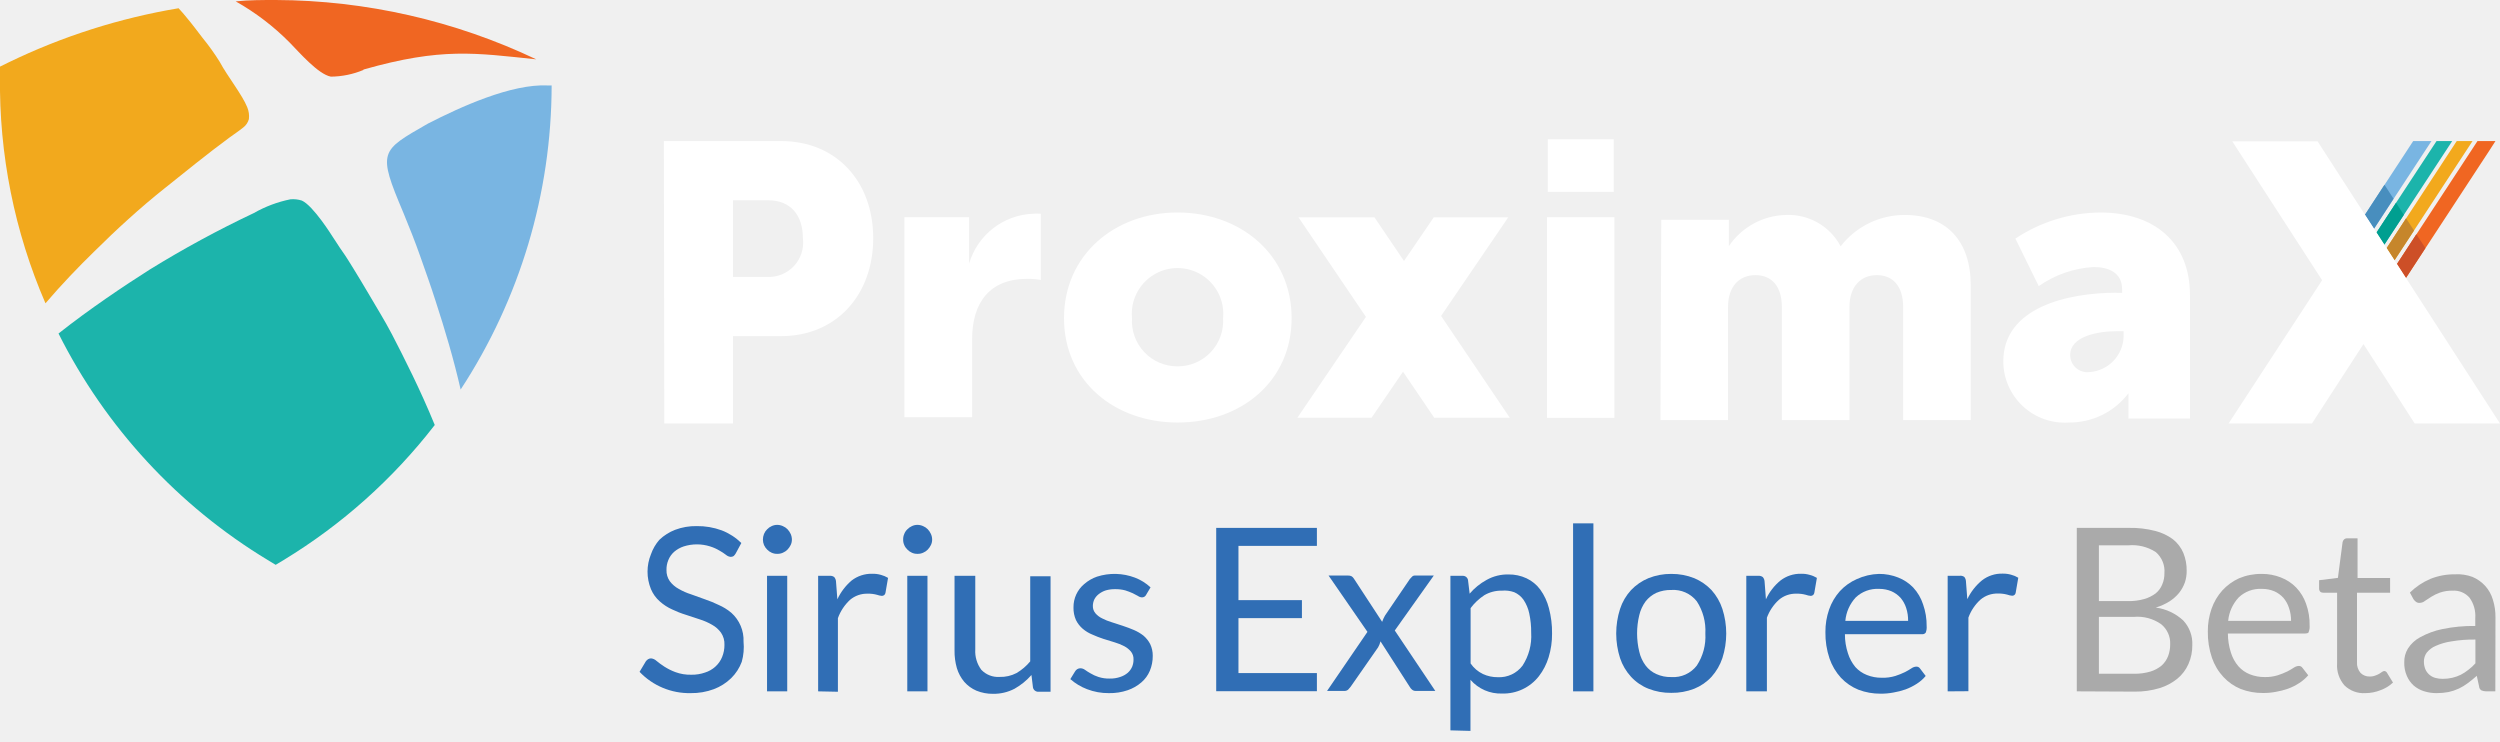
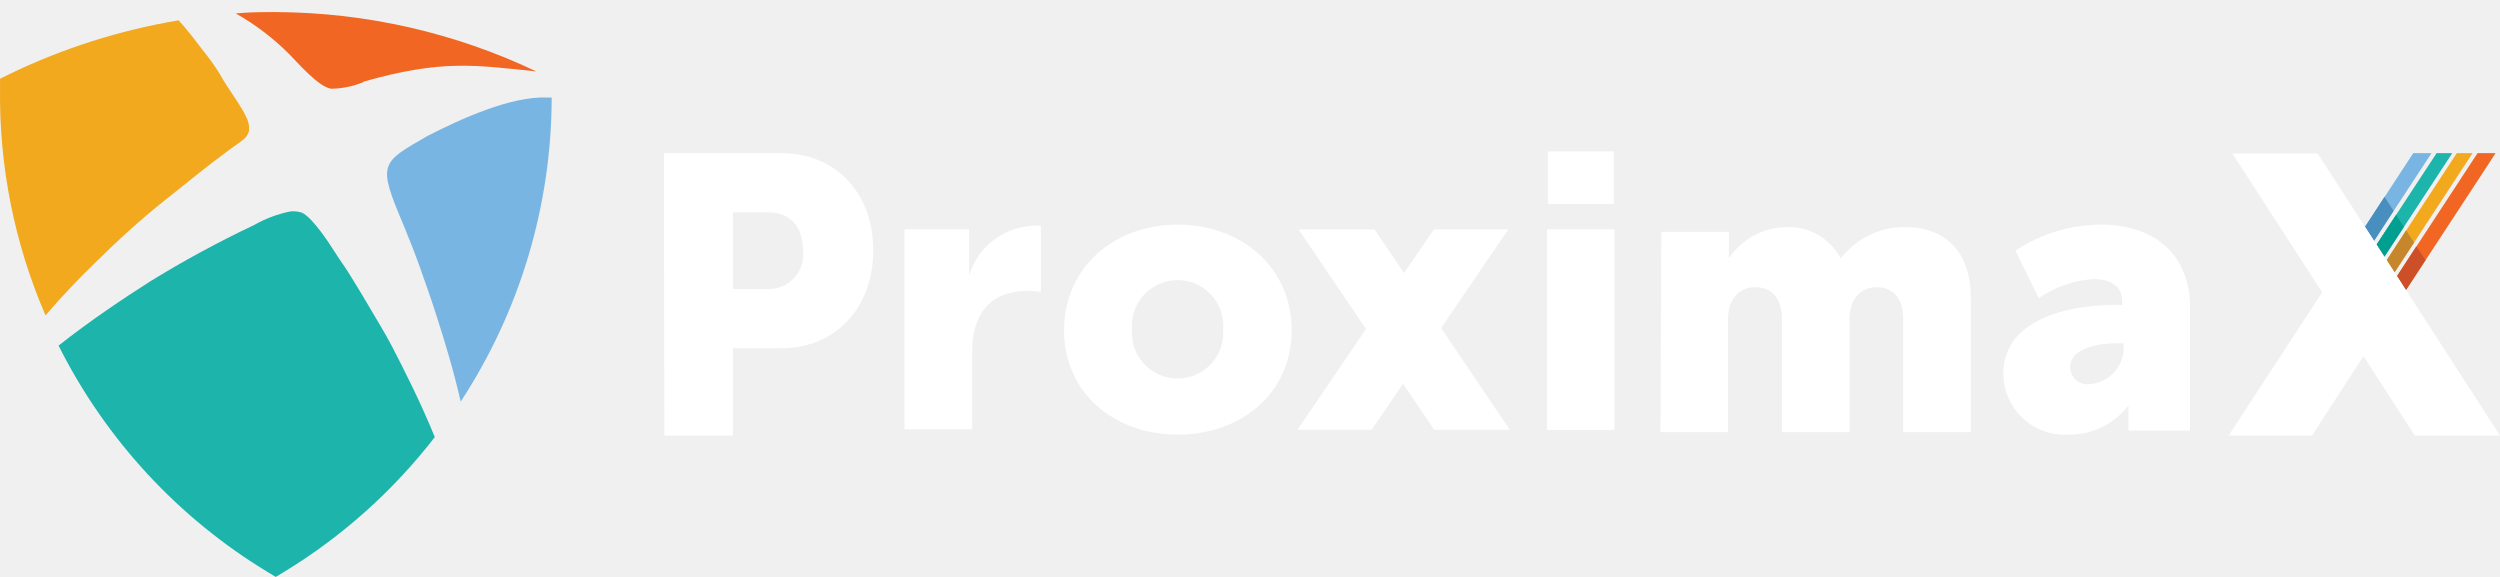
- <svg xmlns="http://www.w3.org/2000/svg" id="Layer_1" data-name="Layer 1" viewBox="0 0 182 54" version="1.1">
+ <svg xmlns="http://www.w3.org/2000/svg" id="Layer_1" data-name="Layer 1" viewBox="0 0 182 42" version="1.1" width="182" height="42">
  <defs id="defs4">
    <style id="style2">.cls-1{fill:#2aa0b8;}.cls-2{fill:#aaa;}.cls-3,.cls-8{fill:#f06622;}.cls-3,.cls-4,.cls-5,.cls-6{fill-rule:evenodd;}.cls-11,.cls-4{fill:#79b5e2;}.cls-10,.cls-5{fill:#1cb4ab;}.cls-6,.cls-9{fill:#f2a91d;}.cls-7{fill:#121212;}.cls-12{fill:#cd4f27;}.cls-13{fill:#c6862b;}.cls-14{fill:#009f90;}.cls-15{fill:#488ebe;}</style>
  </defs>
-   <path class="cls-1" d="M53.56,40.29a.79.79,0,0,1-.15.19.38.38,0,0,1-.22.06.61.61,0,0,1-.33-.14,3.48,3.48,0,0,0-.47-.31,3.17,3.17,0,0,0-.69-.31,3.18,3.18,0,0,0-1.93,0,2.08,2.08,0,0,0-.69.39,1.6,1.6,0,0,0-.42.59,1.76,1.76,0,0,0-.14.73,1.35,1.35,0,0,0,.24.82,2,2,0,0,0,.65.56,4.46,4.46,0,0,0,.91.4l1,.36c.35.12.7.26,1,.41a3.74,3.74,0,0,1,.92.57,2.67,2.67,0,0,1,.89,2.1A4,4,0,0,1,54,48.18a3.26,3.26,0,0,1-.77,1.19,3.68,3.68,0,0,1-1.26.8,4.64,4.64,0,0,1-1.69.29,5,5,0,0,1-3.72-1.55l.46-.77a.75.75,0,0,1,.16-.15.43.43,0,0,1,.22-.06.67.67,0,0,1,.39.18,6.34,6.34,0,0,0,.56.41,4.18,4.18,0,0,0,.82.41,3.1,3.1,0,0,0,1.16.19,2.88,2.88,0,0,0,1-.16,2,2,0,0,0,.76-.44,1.87,1.87,0,0,0,.48-.69,2.26,2.26,0,0,0,.17-.88,1.46,1.46,0,0,0-.25-.89,2,2,0,0,0-.64-.57,4.46,4.46,0,0,0-.91-.4l-1-.33c-.36-.11-.71-.25-1-.39a3.47,3.47,0,0,1-.91-.59,2.45,2.45,0,0,1-.64-.89,3.35,3.35,0,0,1,0-2.54A3.2,3.2,0,0,1,48,39.3a3.43,3.43,0,0,1,1.15-.73,4.23,4.23,0,0,1,1.57-.27,5.08,5.08,0,0,1,1.82.31,4.23,4.23,0,0,1,1.43.92Z" id="path8" style="fill:#306eb5;fill-opacity:1" />
-   <path class="cls-1" d="M57.65,39.28a.9.9,0,0,1-.09.4,1.3,1.3,0,0,1-.23.33,1,1,0,0,1-.34.23.94.94,0,0,1-.41.08.92.92,0,0,1-.4-.08,1,1,0,0,1-.33-.23,1.09,1.09,0,0,1-.23-.33,1.06,1.06,0,0,1-.08-.4,1.11,1.11,0,0,1,.08-.41,1,1,0,0,1,.23-.34,1,1,0,0,1,.33-.23.93.93,0,0,1,.4-.09,1,1,0,0,1,.41.09,1,1,0,0,1,.34.23,1.2,1.2,0,0,1,.23.34A1,1,0,0,1,57.65,39.28Zm-.34,2.64v8.41H55.84V41.92Z" id="path10" style="fill:#306eb5;fill-opacity:1" />
-   <path class="cls-1" d="M59.56,50.33V41.92h.84a.47.47,0,0,1,.33.09.53.53,0,0,1,.13.31l.1,1.31A4,4,0,0,1,62,42.26a2.36,2.36,0,0,1,1.49-.49,2.12,2.12,0,0,1,.64.08,2,2,0,0,1,.52.22l-.19,1.1a.26.26,0,0,1-.26.21,1.4,1.4,0,0,1-.36-.08,2.3,2.3,0,0,0-.67-.08,1.91,1.91,0,0,0-1.29.45A3.4,3.4,0,0,0,61,45v5.36Z" id="path12" style="fill:#306eb5;fill-opacity:1" />
-   <path class="cls-1" d="M67.86,39.28a.9.9,0,0,1-.09.4,1.3,1.3,0,0,1-.23.33,1,1,0,0,1-.34.23.94.94,0,0,1-.41.08.9.9,0,0,1-.4-.08,1,1,0,0,1-.33-.23.94.94,0,0,1-.23-.33.9.9,0,0,1-.08-.4.94.94,0,0,1,.08-.41.89.89,0,0,1,.23-.34,1,1,0,0,1,.33-.23.9.9,0,0,1,.4-.09,1,1,0,0,1,.41.09,1,1,0,0,1,.34.23,1.2,1.2,0,0,1,.23.34A1,1,0,0,1,67.86,39.28Zm-.34,2.64v8.41H66.05V41.92Z" id="path14" style="fill:#306eb5;fill-opacity:1" />
-   <path class="cls-1" d="M71,41.92v5.36a2.25,2.25,0,0,0,.44,1.48,1.68,1.68,0,0,0,1.33.52A2.49,2.49,0,0,0,74,49a3.78,3.78,0,0,0,1-.85v-6.2h1.48v8.41h-.88a.39.39,0,0,1-.4-.31l-.11-.91a4.74,4.74,0,0,1-1.23,1,3.27,3.27,0,0,1-1.56.37,3.09,3.09,0,0,1-1.22-.23,2.47,2.47,0,0,1-.88-.64,2.8,2.8,0,0,1-.54-1,4.45,4.45,0,0,1-.17-1.3V41.92Z" id="path16" style="fill:#306eb5;fill-opacity:1" />
-   <path class="cls-1" d="M83.44,43.3a.33.33,0,0,1-.3.19.53.53,0,0,1-.29-.1l-.38-.2a5.37,5.37,0,0,0-.55-.21,2.73,2.73,0,0,0-.74-.09,2.38,2.38,0,0,0-.68.09,1.65,1.65,0,0,0-.51.27,1.16,1.16,0,0,0-.32.38,1.13,1.13,0,0,0-.11.48.79.79,0,0,0,.19.54,1.47,1.47,0,0,0,.49.37,3.78,3.78,0,0,0,.7.28l.8.26c.27.09.54.19.8.3a3.22,3.22,0,0,1,.7.41,2.09,2.09,0,0,1,.49.61,1.93,1.93,0,0,1,.19.87,2.74,2.74,0,0,1-.21,1.08,2.25,2.25,0,0,1-.62.85,3,3,0,0,1-1,.57,4,4,0,0,1-1.36.21,4.3,4.3,0,0,1-1.6-.29,4,4,0,0,1-1.21-.73l.35-.57a.49.49,0,0,1,.16-.16.43.43,0,0,1,.24-.06.58.58,0,0,1,.31.11,4.27,4.27,0,0,0,.41.26,2.77,2.77,0,0,0,.57.26,2.49,2.49,0,0,0,.84.12,2.2,2.2,0,0,0,.76-.12,1.57,1.57,0,0,0,.54-.3,1.25,1.25,0,0,0,.32-.44,1.35,1.35,0,0,0,.1-.53.86.86,0,0,0-.19-.58,1.62,1.62,0,0,0-.49-.39,4.08,4.08,0,0,0-.7-.28l-.81-.25a7.77,7.77,0,0,1-.8-.31,2.55,2.55,0,0,1-.7-.42,2,2,0,0,1-.5-.64,2.13,2.13,0,0,1-.18-.92,2.18,2.18,0,0,1,.78-1.7,2.81,2.81,0,0,1,.93-.54,4.19,4.19,0,0,1,2.76.07,3.49,3.49,0,0,1,1.14.71Z" id="path18" style="fill:#306eb5;fill-opacity:1" />
-   <path class="cls-1" d="M95.87,38.43v1.31H90.16v3.95h4.62V45H90.16v4h5.71v1.32H88.54V38.43Z" id="path20" style="fill:#306eb5;fill-opacity:1" />
-   <path class="cls-1" d="M99.55,46l-2.83-4.1h1.42a.49.49,0,0,1,.27.06.59.59,0,0,1,.15.16l2.06,3.15a2.65,2.65,0,0,1,.21-.46l1.81-2.66a1.49,1.49,0,0,1,.17-.18.27.27,0,0,1,.2-.07h1.37l-2.84,4,2.95,4.4h-1.42a.4.4,0,0,1-.28-.1.68.68,0,0,1-.17-.21l-2.12-3.3a1.68,1.68,0,0,1-.17.43l-2,2.87a2,2,0,0,1-.18.21.38.38,0,0,1-.26.1H96.61Z" id="path22" style="fill:#306eb5;fill-opacity:1" />
-   <path class="cls-1" d="M105.59,53.17V41.92h.88a.38.38,0,0,1,.4.3l.12,1a4.36,4.36,0,0,1,1.23-1,3.12,3.12,0,0,1,1.6-.4,3,3,0,0,1,1.31.28,2.64,2.64,0,0,1,1,.82,4,4,0,0,1,.63,1.35,6.83,6.83,0,0,1,.23,1.85,5.7,5.7,0,0,1-.25,1.73,4.29,4.29,0,0,1-.71,1.38,3.28,3.28,0,0,1-2.67,1.26,2.91,2.91,0,0,1-2.31-1v3.72ZM109.33,43a2.43,2.43,0,0,0-1.27.33,4,4,0,0,0-1,.94V48.3a2.3,2.3,0,0,0,.9.77,2.52,2.52,0,0,0,1.08.23,2.12,2.12,0,0,0,1.8-.84,3.93,3.93,0,0,0,.63-2.39,6.33,6.33,0,0,0-.14-1.41,2.81,2.81,0,0,0-.42-1,1.63,1.63,0,0,0-.68-.55A2.13,2.13,0,0,0,109.33,43Z" id="path24" style="fill:#306eb5;fill-opacity:1" />
-   <path class="cls-1" d="M116,38.1V50.33h-1.48V38.1Z" id="path26" style="fill:#306eb5;fill-opacity:1" />
-   <path class="cls-1" d="M121.67,41.78a4.44,4.44,0,0,1,1.67.31,3.74,3.74,0,0,1,1.26.87,3.85,3.85,0,0,1,.79,1.37,5.86,5.86,0,0,1,0,3.58,3.9,3.9,0,0,1-.79,1.36,3.48,3.48,0,0,1-1.26.87,4.44,4.44,0,0,1-1.67.3,4.38,4.38,0,0,1-1.66-.3,3.43,3.43,0,0,1-1.27-.87,3.77,3.77,0,0,1-.8-1.36,5.86,5.86,0,0,1,0-3.58,3.73,3.73,0,0,1,.8-1.37,3.68,3.68,0,0,1,1.27-.87A4.38,4.38,0,0,1,121.67,41.78Zm0,7.51a2.15,2.15,0,0,0,1.86-.84,3.84,3.84,0,0,0,.62-2.33,3.9,3.9,0,0,0-.62-2.34,2.17,2.17,0,0,0-1.86-.83,2.62,2.62,0,0,0-1.09.21,2.15,2.15,0,0,0-.78.62,2.76,2.76,0,0,0-.46,1,5.65,5.65,0,0,0,0,2.67,2.67,2.67,0,0,0,.46,1,2,2,0,0,0,.78.62A2.47,2.47,0,0,0,121.67,49.29Z" id="path28" style="fill:#306eb5;fill-opacity:1" />
-   <path class="cls-1" d="M127.13,50.33V41.92H128a.47.47,0,0,1,.33.09.53.53,0,0,1,.13.31l.1,1.31a3.83,3.83,0,0,1,1.06-1.37,2.36,2.36,0,0,1,1.49-.49,2,2,0,0,1,.63.08,1.91,1.91,0,0,1,.53.22l-.19,1.1a.26.26,0,0,1-.26.21,1.4,1.4,0,0,1-.36-.08,2.3,2.3,0,0,0-.67-.08,1.88,1.88,0,0,0-1.29.45,3.29,3.29,0,0,0-.87,1.3v5.36Z" id="path30" style="fill:#306eb5;fill-opacity:1" />
-   <path class="cls-1" d="M136.79,41.78a3.74,3.74,0,0,1,1.39.26,3.07,3.07,0,0,1,1.1.73A3.28,3.28,0,0,1,140,44a4.61,4.61,0,0,1,.26,1.59,1,1,0,0,1-.07.47.31.31,0,0,1-.28.11h-5.6a4.36,4.36,0,0,0,.22,1.39,2.94,2.94,0,0,0,.54,1,2.23,2.23,0,0,0,.84.58,2.83,2.83,0,0,0,1.07.2,3.05,3.05,0,0,0,1-.13,5.36,5.36,0,0,0,.7-.28,4.74,4.74,0,0,0,.48-.28.67.67,0,0,1,.34-.12.31.31,0,0,1,.28.14l.41.54a2.75,2.75,0,0,1-.65.57,4.19,4.19,0,0,1-.82.41,5.4,5.4,0,0,1-.9.23,4.84,4.84,0,0,1-.92.08,4.43,4.43,0,0,1-1.61-.29,3.6,3.6,0,0,1-1.27-.87,4,4,0,0,1-.83-1.4,5.71,5.71,0,0,1-.3-1.93,4.86,4.86,0,0,1,.27-1.64,3.93,3.93,0,0,1,.78-1.33,3.68,3.68,0,0,1,1.23-.88A4.15,4.15,0,0,1,136.79,41.78Zm0,1.09a2.3,2.3,0,0,0-1.69.62,2.89,2.89,0,0,0-.76,1.71h4.57a2.85,2.85,0,0,0-.14-.94,2.14,2.14,0,0,0-.41-.74,2,2,0,0,0-.67-.48A2.29,2.29,0,0,0,136.82,42.87Z" id="path32" style="fill:#306eb5;fill-opacity:1" />
-   <path class="cls-1" d="M141.79,50.33V41.92h.85A.47.47,0,0,1,143,42a.53.53,0,0,1,.12.31l.1,1.31a4,4,0,0,1,1.07-1.37,2.34,2.34,0,0,1,1.49-.49,2.09,2.09,0,0,1,.63.08,1.85,1.85,0,0,1,.52.22l-.19,1.1a.25.25,0,0,1-.25.21,1.4,1.4,0,0,1-.36-.08,2.35,2.35,0,0,0-.67-.08,1.88,1.88,0,0,0-1.29.45,3.29,3.29,0,0,0-.87,1.3v5.36Z" id="path34" style="fill:#306eb5;fill-opacity:1" />
-   <path class="cls-2" d="M151.19,50.33V38.43H155a7,7,0,0,1,1.89.22,3.65,3.65,0,0,1,1.3.61,2.51,2.51,0,0,1,.76,1,3.31,3.31,0,0,1,.24,1.3,2.63,2.63,0,0,1-.13.84,2.71,2.71,0,0,1-.42.76,3,3,0,0,1-.7.62,4,4,0,0,1-1,.45,3.65,3.65,0,0,1,2,.94,2.46,2.46,0,0,1,.66,1.79,3.31,3.31,0,0,1-.28,1.38,2.9,2.9,0,0,1-.81,1.07,3.8,3.8,0,0,1-1.31.69,6,6,0,0,1-1.77.25Zm1.61-6.57h2.12a4.08,4.08,0,0,0,1.18-.15,2.58,2.58,0,0,0,.83-.41,1.6,1.6,0,0,0,.48-.65,2,2,0,0,0,.16-.82,1.83,1.83,0,0,0-.63-1.54,3.16,3.16,0,0,0-2-.49H152.8Zm0,1.15v4.14h2.57a4.06,4.06,0,0,0,1.18-.16,2.37,2.37,0,0,0,.82-.44,1.81,1.81,0,0,0,.47-.69,2.39,2.39,0,0,0,.15-.86,1.78,1.78,0,0,0-.66-1.46,3,3,0,0,0-2-.53Z" id="path36" />
-   <path class="cls-2" d="M164.66,41.78a3.7,3.7,0,0,1,1.39.26,3.11,3.11,0,0,1,1.11.73,3.26,3.26,0,0,1,.72,1.18,4.38,4.38,0,0,1,.26,1.59,1,1,0,0,1-.07.47c0,.08-.14.11-.28.11h-5.6a4.65,4.65,0,0,0,.22,1.39,2.79,2.79,0,0,0,.55,1,2.19,2.19,0,0,0,.83.58,2.85,2.85,0,0,0,1.08.2,3,3,0,0,0,.95-.13,5.36,5.36,0,0,0,.7-.28,4.74,4.74,0,0,0,.48-.28.7.7,0,0,1,.34-.12.31.31,0,0,1,.28.14l.42.54a3,3,0,0,1-.66.57,3.93,3.93,0,0,1-.82.41,5.4,5.4,0,0,1-.9.23,4.77,4.77,0,0,1-.92.08,4.43,4.43,0,0,1-1.61-.29,3.56,3.56,0,0,1-1.26-.87,3.91,3.91,0,0,1-.84-1.4,5.71,5.71,0,0,1-.3-1.93,4.86,4.86,0,0,1,.27-1.64,3.93,3.93,0,0,1,.78-1.33A3.78,3.78,0,0,1,163,42.1,4.15,4.15,0,0,1,164.66,41.78Zm0,1.09a2.27,2.27,0,0,0-1.68.62,2.9,2.9,0,0,0-.77,1.71h4.58a2.85,2.85,0,0,0-.15-.94,2.14,2.14,0,0,0-.41-.74,2,2,0,0,0-.67-.48A2.29,2.29,0,0,0,164.69,42.87Z" id="path38" />
-   <path class="cls-2" d="M172.21,50.46a2,2,0,0,1-1.53-.56,2.2,2.2,0,0,1-.54-1.6V43.15h-1a.32.32,0,0,1-.22-.07.33.33,0,0,1-.09-.25v-.59l1.37-.17.34-2.6a.36.36,0,0,1,.11-.2.32.32,0,0,1,.24-.08h.74v2.89H174v1.07h-2.41V48.2a1.09,1.09,0,0,0,.26.79.9.9,0,0,0,.66.26,1,1,0,0,0,.41-.07,1.57,1.57,0,0,0,.29-.13l.21-.14a.29.29,0,0,1,.16-.06.24.24,0,0,1,.2.14l.43.7a2.58,2.58,0,0,1-.92.56A3,3,0,0,1,172.21,50.46Z" id="path40" />
-   <path class="cls-2" d="M181.66,50.33H181a.83.83,0,0,1-.35-.07.35.35,0,0,1-.17-.28l-.17-.78c-.22.2-.44.37-.65.53a3.75,3.75,0,0,1-.66.4,3.58,3.58,0,0,1-.74.25,4.79,4.79,0,0,1-.88.08,3.06,3.06,0,0,1-.92-.14,2.14,2.14,0,0,1-.74-.41,2,2,0,0,1-.5-.7,2.33,2.33,0,0,1-.19-1,1.84,1.84,0,0,1,.27-1,2.38,2.38,0,0,1,.89-.82,5.66,5.66,0,0,1,1.6-.59,11,11,0,0,1,2.41-.23V45a2.26,2.26,0,0,0-.42-1.49,1.51,1.51,0,0,0-1.24-.51,2.68,2.68,0,0,0-.91.14,3.18,3.18,0,0,0-.64.31l-.46.3a.62.62,0,0,1-.39.14.4.4,0,0,1-.26-.08.81.81,0,0,1-.18-.19l-.26-.48a4.8,4.8,0,0,1,1.5-1,4.66,4.66,0,0,1,1.78-.33A3.11,3.11,0,0,1,180,42a2.65,2.65,0,0,1,.92.65,2.58,2.58,0,0,1,.56,1,4.13,4.13,0,0,1,.19,1.3Zm-3.83-.91a3.08,3.08,0,0,0,.71-.08,2.94,2.94,0,0,0,.61-.22,3.25,3.25,0,0,0,.55-.36,3.19,3.19,0,0,0,.51-.47V46.56a9.46,9.46,0,0,0-1.73.13,4.39,4.39,0,0,0-1.16.33,1.69,1.69,0,0,0-.66.5,1.1,1.1,0,0,0-.2.63,1.46,1.46,0,0,0,.11.58,1.11,1.11,0,0,0,.72.62A1.9,1.9,0,0,0,177.83,49.42Z" id="path42" />
-   <path class="cls-3" d="M26.47,5.06c5.7-1.62,8.12-1.2,12.57-.74A44.61,44.61,0,0,0,20.08,0c-1,0-1.95,0-2.92.1a17.85,17.85,0,0,1,3.93,3c.68.69,2.07,2.31,3,2.48a6.31,6.31,0,0,0,2.35-.48" id="path44" />
-   <path class="cls-4" d="M33.54,28.38c-.5-2.2-1.15-4.38-1.83-6.47-.35-1.1-.74-2.18-1.12-3.26s-.79-2.11-1.22-3.15C27.47,11,27.67,11,31.15,9c2.36-1.21,6.07-2.91,8.73-2.78l.28,0a40.52,40.52,0,0,1-6.62,22.13" id="path46" />
-   <path class="cls-5" d="M4.26,24.28c2.26-1.79,4.79-3.48,6.63-4.65a77.6,77.6,0,0,1,7.59-4.12,8.93,8.93,0,0,1,2.66-1,2.09,2.09,0,0,1,.83.09c.83.36,2.23,2.61,2.23,2.61l0,0c.25.36.47.74.73,1.1s.53.81.78,1.21c.37.6.73,1.2,1.09,1.81.58,1,1.21,2,1.73,3,.87,1.68,2.08,4.06,3.12,6.61a40.41,40.41,0,0,1-11,9.83l-.58.35-.58-.35A40.5,40.5,0,0,1,4.26,24.28" id="path48" />
-   <path class="cls-6" d="M13,.6c.21.22.4.45.58.67.4.47.79,1,1.16,1.48A16.6,16.6,0,0,1,16,4.51c.53,1,1.65,2.41,2,3.3a1.71,1.71,0,0,1,.12.86,1.15,1.15,0,0,1-.41.61c-.44.35-.65.47-1,.73-1.62,1.19-3.17,2.46-4.74,3.71-1.76,1.4-3.51,3-5.13,4.61-1.11,1.08-2.36,2.38-3.53,3.75A40.29,40.29,0,0,1,0,5.54V4.85l.61-.3A45.59,45.59,0,0,1,13,.6" id="path50" />
-   <path class="cls-7" d="M48.33,10.27h8.54c4,0,6.7,2.93,6.7,7.07s-2.7,7.13-6.7,7.13H53.36v6.36h-5Zm7.51,9.89a2.5,2.5,0,0,0,2.61-2.82c0-1.64-.86-2.76-2.53-2.76H53.36v5.58Z" id="path52" style="fill:#ffffff" />
-   <path class="cls-7" d="M65.84,15.81h4.71v3.38a5.06,5.06,0,0,1,4.65-3.63,3.36,3.36,0,0,1,.57,0v4.82a5.22,5.22,0,0,0-1-.08c-2.72,0-4,1.73-4,4.4v5.67H65.84Z" id="path54" style="fill:#ffffff" />
-   <path class="cls-7" d="M85.72,15.47c4.62,0,8.31,3.09,8.31,7.69s-3.69,7.6-8.29,7.6-8.28-3-8.28-7.6,3.69-7.69,8.26-7.69m0,11.2a3.3,3.3,0,0,0,3.32-3.51,3.33,3.33,0,1,0-6.63,0,3.3,3.3,0,0,0,3.31,3.51" id="path56" style="fill:#ffffff" />
-   <path class="cls-7" d="M154.07,21.32h.42v-.26c0-1.22-1-1.62-2.07-1.62a7.72,7.72,0,0,0-4,1.39l-1.7-3.46a11.29,11.29,0,0,1,6.18-1.9c4,0,6.53,2.24,6.53,6v9h-4.48V28.63a5.38,5.38,0,0,1-4.34,2.13,4.47,4.47,0,0,1-4.77-4.45c0-3.92,4.65-5,8.26-5m-2,5.78a2.67,2.67,0,0,0,2.5-2.58v-.4h-.46c-1.5,0-3.43.4-3.43,1.73a1.25,1.25,0,0,0,1.39,1.25" id="path58" style="fill:#ffffff" />
-   <polygon class="cls-8" points="181.67 10.27 180.36 10.27 174.5 19.22 175.15 20.24 181.2 11 181.67 10.27" id="polygon60" />
-   <polygon class="cls-9" points="178.85 10.27 173.75 18.06 174.32 18.95 180 10.27 178.85 10.27" id="polygon62" />
-   <polygon class="cls-10" points="177.38 10.27 173.01 16.93 173.58 17.81 178.52 10.27 177.38 10.27" id="polygon64" />
-   <polygon class="cls-11" points="175.68 10.27 173.5 13.6 172.17 15.63 172.83 16.65 177.01 10.27 175.68 10.27" id="polygon66" />
-   <polygon class="cls-12" points="174.5 19.22 175.15 20.24 176.57 18.06 175.91 17.05 174.5 19.22" id="polygon68" />
-   <polygon class="cls-13" points="174.32 18.95 175.74 16.78 175.16 15.89 173.75 18.06 174.32 18.95" id="polygon70" />
-   <polygon class="cls-14" points="173.58 17.81 175 15.64 174.43 14.76 173.01 16.93 173.58 17.81" id="polygon72" />
-   <polygon class="cls-15" points="172.17 15.63 172.83 16.65 174.25 14.47 173.59 13.45 172.82 14.63 172.17 15.63" id="polygon74" />
-   <polygon class="cls-7" points="168.72 10.29 162.51 10.29 169.05 20.4 162.24 30.83 168.31 30.83 172.06 25.05 175.79 30.83 182 30.83 175.17 20.26 172.16 15.62 168.72 10.29" id="polygon76" style="fill:#ffffff" />
-   <rect class="cls-7" x="112.62" y="15.81" width="4.91" height="14.61" id="rect78" style="fill:#ffffff" />
-   <rect class="cls-7" x="112.68" y="10.14" width="4.8" height="3.83" id="rect80" style="fill:#ffffff" />
-   <path class="cls-7" d="M120.94,16h4.92v1.92A5.15,5.15,0,0,1,130,15.65a4.3,4.3,0,0,1,4,2.28,5.87,5.87,0,0,1,4.68-2.28c3,0,4.79,1.87,4.79,5.13v9.8h-4.92V22.36c0-1.53-.75-2.33-1.91-2.33s-2,.8-2,2.33v8.22h-4.92V22.36c0-1.53-.75-2.33-1.92-2.33s-2,.8-2,2.33v8.22h-4.92Z" id="path82" style="fill:#ffffff" />
-   <polygon class="cls-7" points="109.91 30.41 104.91 23 109.8 15.82 104.38 15.82 102.21 19 100.06 15.82 94.53 15.82 99.44 23.07 94.45 30.41 99.85 30.41 102.14 27.06 104.41 30.41 109.91 30.41" id="polygon84" style="fill:#ffffff" />
+   <g id="g70" transform="translate(0.0036062,-0.12)">
+     <path style="fill:#f06622;fill-rule:evenodd" id="path44" d="m 26.47,6.06 c 5.7,-1.62 8.12,-1.2 12.57,-0.74 A 44.61,44.61 0 0 0 20.08,1 c -1,0 -1.95,0 -2.92,0.1 a 17.85,17.85 0 0 1 3.93,3 c 0.68,0.69 2.07,2.31 3,2.48 A 6.31,6.31 0 0 0 26.44,6.1" class="cls-3" />
+     <path style="fill:#79b5e2;fill-rule:evenodd" id="path46" d="M 33.54,29.38 C 33.04,27.18 32.39,25 31.71,22.91 31.36,21.81 30.97,20.73 30.59,19.65 30.21,18.57 29.8,17.54 29.37,16.5 27.47,12 27.67,12 31.15,10 33.51,8.79 37.22,7.09 39.88,7.22 h 0.28 a 40.52,40.52 0 0 1 -6.62,22.13" class="cls-4" />
+     <path style="fill:#1cb4ab;fill-rule:evenodd" id="path48" d="m 4.26,25.28 c 2.26,-1.79 4.79,-3.48 6.63,-4.65 a 77.6,77.6 0 0 1 7.59,-4.12 8.93,8.93 0 0 1 2.66,-1 2.09,2.09 0 0 1 0.83,0.09 c 0.83,0.36 2.23,2.61 2.23,2.61 v 0 c 0.25,0.36 0.47,0.74 0.73,1.1 0.26,0.36 0.53,0.81 0.78,1.21 0.37,0.6 0.73,1.2 1.09,1.81 0.58,1 1.21,2 1.73,3 0.87,1.68 2.08,4.06 3.12,6.61 a 40.41,40.41 0 0 1 -11,9.83 l -0.58,0.35 -0.58,-0.35 A 40.5,40.5 0 0 1 4.26,25.28" class="cls-5" />
+     <path style="fill:#f2a91d;fill-rule:evenodd" id="path50" d="m 13,1.6 c 0.21,0.22 0.4,0.45 0.58,0.67 0.4,0.47 0.79,1 1.16,1.48 A 16.6,16.6 0 0 1 16,5.51 c 0.53,1 1.65,2.41 2,3.3 a 1.71,1.71 0 0 1 0.12,0.86 1.15,1.15 0 0 1 -0.41,0.61 c -0.44,0.35 -0.65,0.47 -1,0.73 -1.62,1.19 -3.17,2.46 -4.74,3.71 -1.76,1.4 -3.51,3 -5.13,4.61 -1.11,1.08 -2.36,2.38 -3.53,3.75 A 40.29,40.29 0 0 1 0,6.54 V 5.85 L 0.61,5.55 A 45.59,45.59 0 0 1 13,1.6" class="cls-6" />
+     <path style="fill:#ffffff" id="path52" d="m 48.33,11.27 h 8.54 c 4,0 6.7,2.93 6.7,7.07 0,4.14 -2.7,7.13 -6.7,7.13 h -3.51 v 6.36 h -5 z m 7.51,9.89 a 2.5,2.5 0 0 0 2.61,-2.82 c 0,-1.64 -0.86,-2.76 -2.53,-2.76 h -2.56 v 5.58 z" class="cls-7" />
+     <path style="fill:#ffffff" id="path54" d="m 65.84,16.81 h 4.71 v 3.38 a 5.06,5.06 0 0 1 4.65,-3.63 3.36,3.36 0 0 1 0.57,0 v 4.82 a 5.22,5.22 0 0 0 -1,-0.08 c -2.72,0 -4,1.73 -4,4.4 v 5.67 h -4.93 z" class="cls-7" />
+     <path style="fill:#ffffff" id="path56" d="m 85.72,16.47 c 4.62,0 8.31,3.09 8.31,7.69 0,4.6 -3.69,7.6 -8.29,7.6 -4.6,0 -8.28,-3 -8.28,-7.6 0,-4.6 3.69,-7.69 8.26,-7.69 m 0,11.2 a 3.3,3.3 0 0 0 3.32,-3.51 3.33,3.33 0 1 0 -6.63,0 3.3,3.3 0 0 0 3.31,3.51" class="cls-7" />
+     <path style="fill:#ffffff" id="path58" d="m 154.07,22.32 h 0.42 v -0.26 c 0,-1.22 -1,-1.62 -2.07,-1.62 a 7.72,7.72 0 0 0 -4,1.39 l -1.7,-3.46 a 11.29,11.29 0 0 1 6.18,-1.9 c 4,0 6.53,2.24 6.53,6 v 9 h -4.48 v -1.84 a 5.38,5.38 0 0 1 -4.34,2.13 4.47,4.47 0 0 1 -4.77,-4.45 c 0,-3.92 4.65,-5 8.26,-5 m -2,5.78 a 2.67,2.67 0 0 0 2.5,-2.58 v -0.4 h -0.46 c -1.5,0 -3.43,0.4 -3.43,1.73 a 1.25,1.25 0 0 0 1.39,1.25" class="cls-7" />
+     <polygon transform="translate(0,1)" style="fill:#f06622" id="polygon60" points="175.15,20.24 181.2,11 181.67,10.27 180.36,10.27 174.5,19.22 " class="cls-8" />
+     <polygon transform="translate(0,1)" style="fill:#f2a91d" id="polygon62" points="174.32,18.95 180,10.27 178.85,10.27 173.75,18.06 " class="cls-9" />
+     <polygon transform="translate(0,1)" style="fill:#1cb4ab" id="polygon64" points="173.58,17.81 178.52,10.27 177.38,10.27 173.01,16.93 " class="cls-10" />
+     <polygon transform="translate(0,1)" style="fill:#79b5e2" id="polygon66" points="172.83,16.65 177.01,10.27 175.68,10.27 173.5,13.6 172.17,15.63 " class="cls-11" />
+     <polygon transform="translate(0,1)" style="fill:#cd4f27" id="polygon68" points="176.57,18.06 175.91,17.05 174.5,19.22 175.15,20.24 " class="cls-12" />
+     <polygon transform="translate(0,1)" style="fill:#c6862b" id="polygon70" points="175.16,15.89 173.75,18.06 174.32,18.95 175.74,16.78 " class="cls-13" />
+     <polygon transform="translate(0,1)" style="fill:#009f90" id="polygon72" points="174.43,14.76 173.01,16.93 173.58,17.81 175,15.64 " class="cls-14" />
+     <polygon transform="translate(0,1)" style="fill:#488ebe" id="polygon74" points="173.59,13.45 172.82,14.63 172.17,15.63 172.83,16.65 174.25,14.47 " class="cls-15" />
+     <polygon transform="translate(0,1)" style="fill:#ffffff" id="polygon76" points="175.17,20.26 172.16,15.62 168.72,10.29 162.51,10.29 169.05,20.4 162.24,30.83 168.31,30.83 172.06,25.05 175.79,30.83 182,30.83 " class="cls-7" />
+     <rect style="fill:#ffffff" id="rect78" height="14.61" width="4.91" y="16.81" x="112.62" class="cls-7" />
+     <rect style="fill:#ffffff" id="rect80" height="3.83" width="4.8" y="11.14" x="112.68" class="cls-7" />
+     <path style="fill:#ffffff" id="path82" d="m 120.94,17 h 4.92 v 1.92 a 5.15,5.15 0 0 1 4.14,-2.27 4.3,4.3 0 0 1 4,2.28 5.87,5.87 0 0 1 4.68,-2.28 c 3,0 4.79,1.87 4.79,5.13 v 9.8 h -4.92 v -8.22 c 0,-1.53 -0.75,-2.33 -1.91,-2.33 -1.16,0 -2,0.8 -2,2.33 v 8.22 h -4.92 v -8.22 c 0,-1.53 -0.75,-2.33 -1.92,-2.33 -1.17,0 -2,0.8 -2,2.33 v 8.22 h -4.92 z" class="cls-7" />
+     <polygon transform="translate(0,1)" style="fill:#ffffff" id="polygon84" points="109.8,15.82 104.38,15.82 102.21,19 100.06,15.82 94.53,15.82 99.44,23.07 94.45,30.41 99.85,30.41 102.14,27.06 104.41,30.41 109.91,30.41 104.91,23 " class="cls-7" />
+   </g>
</svg>
